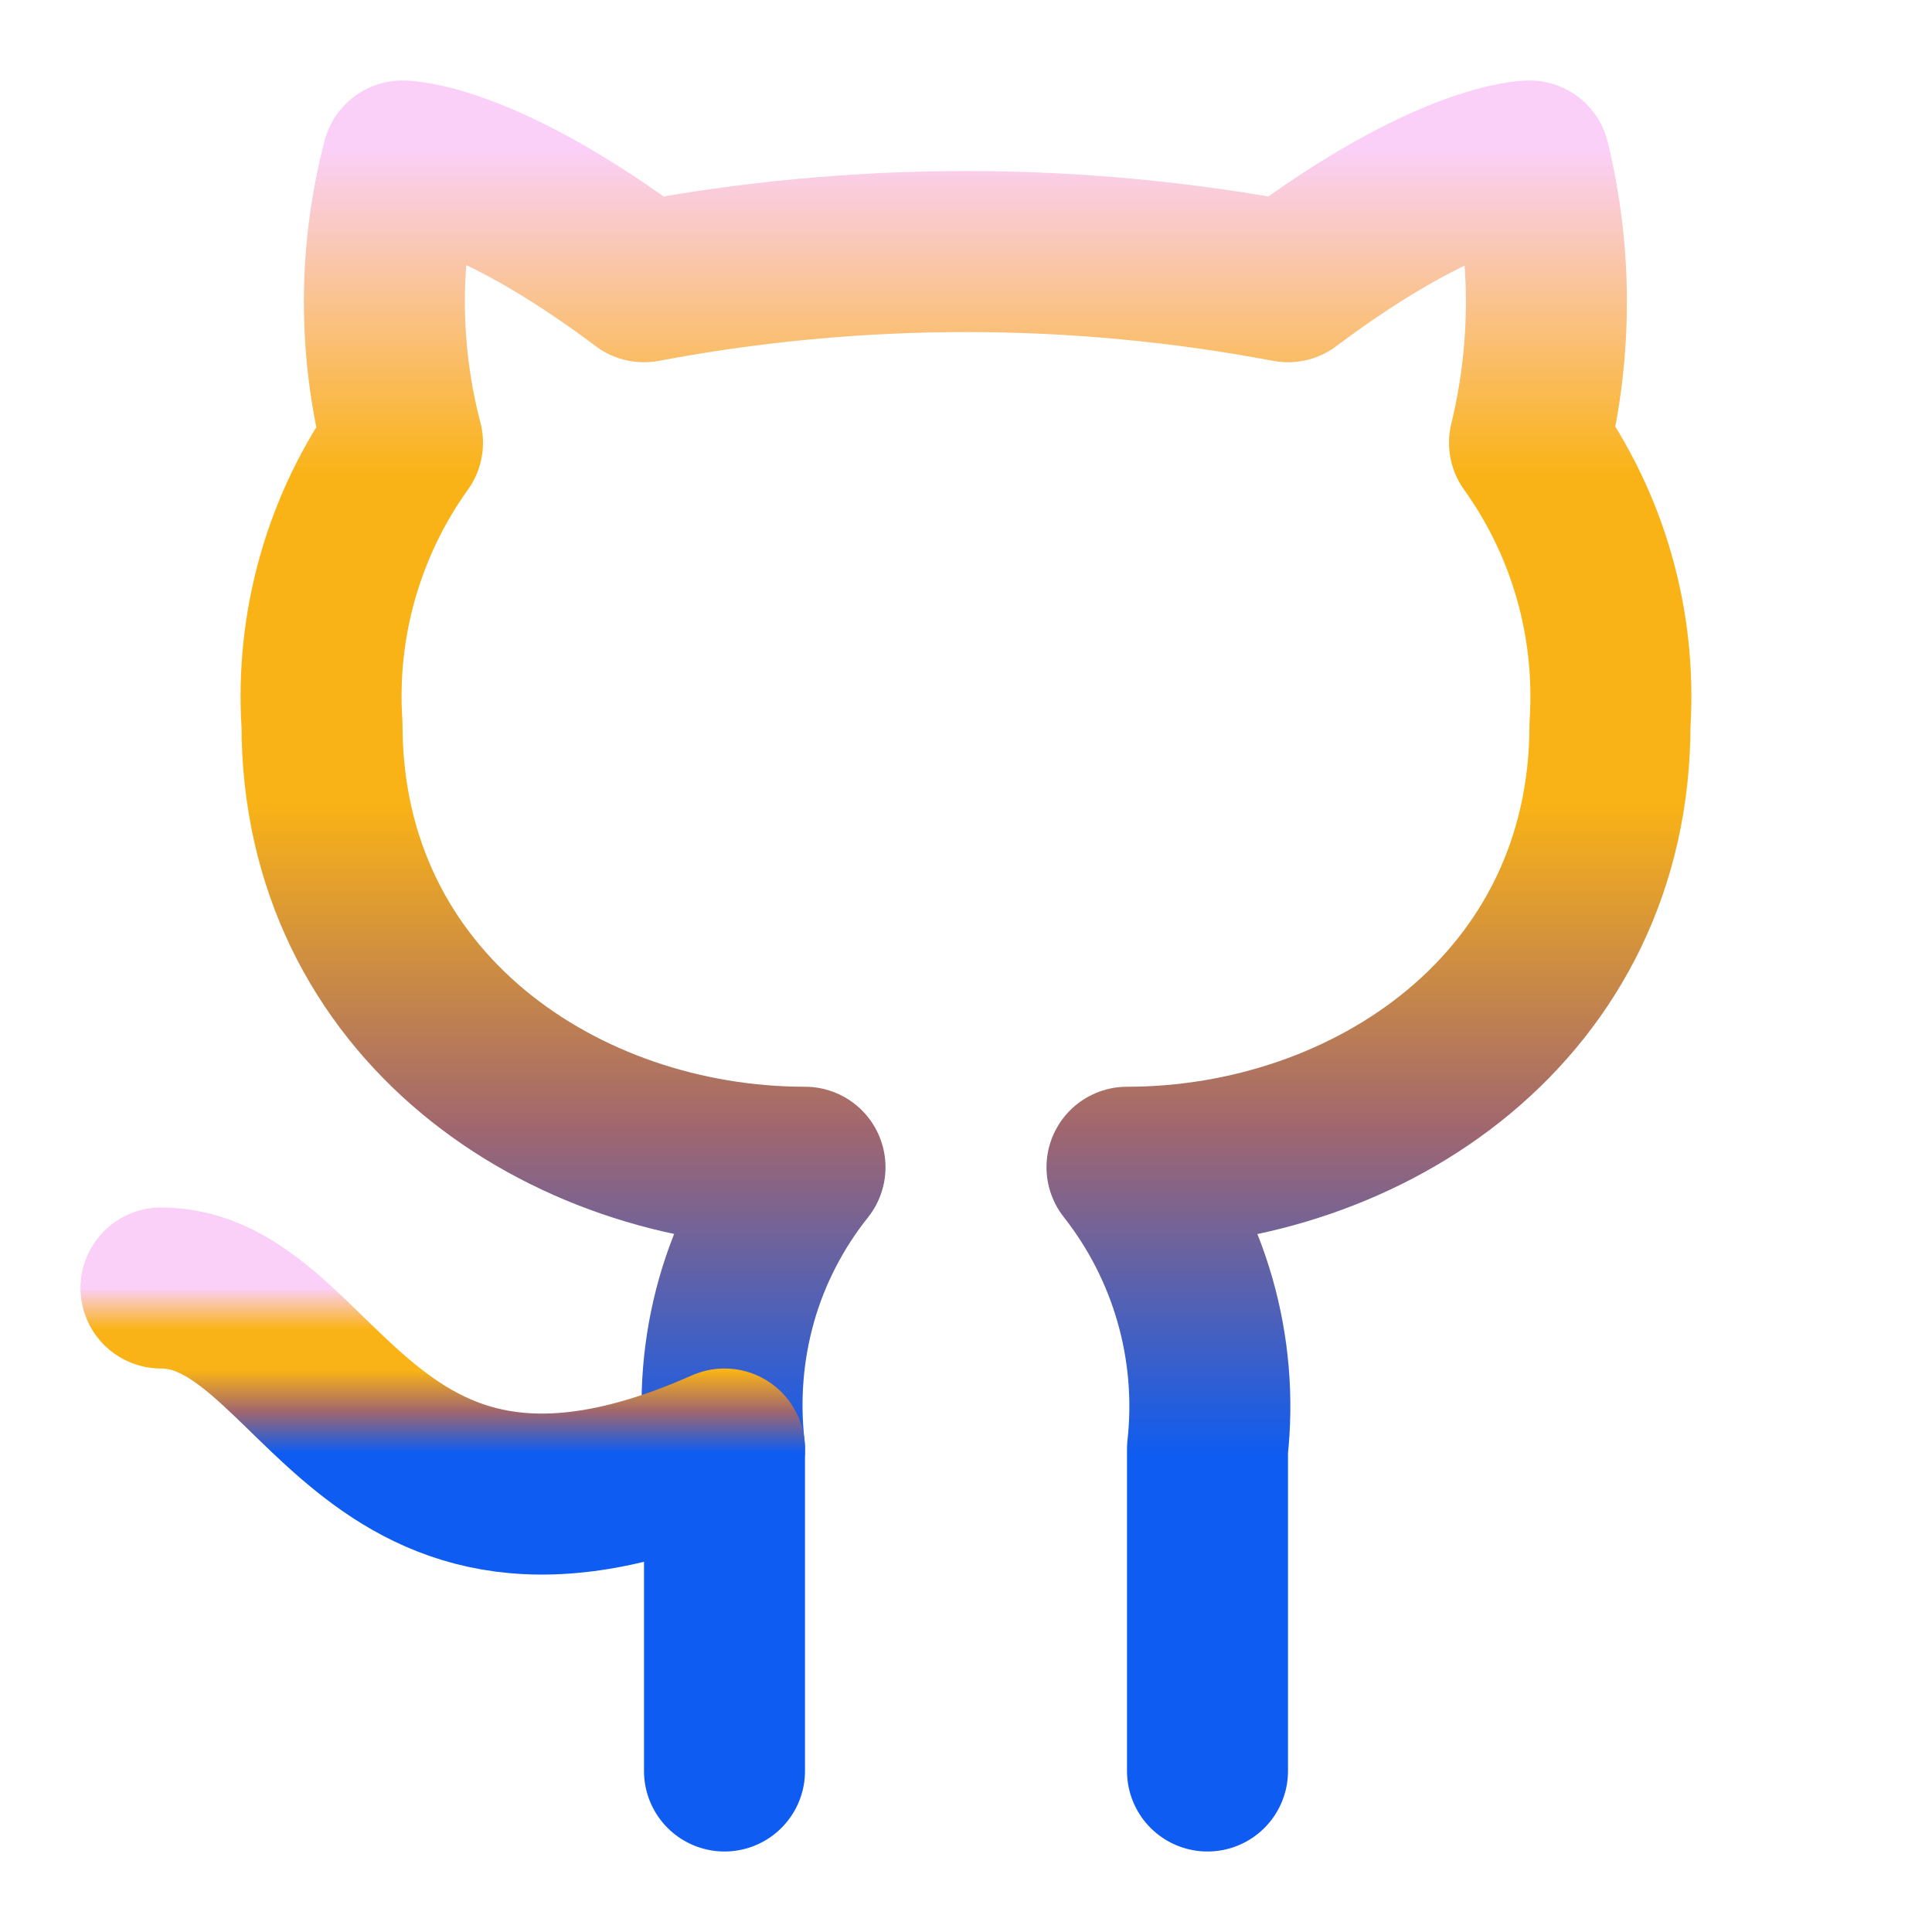
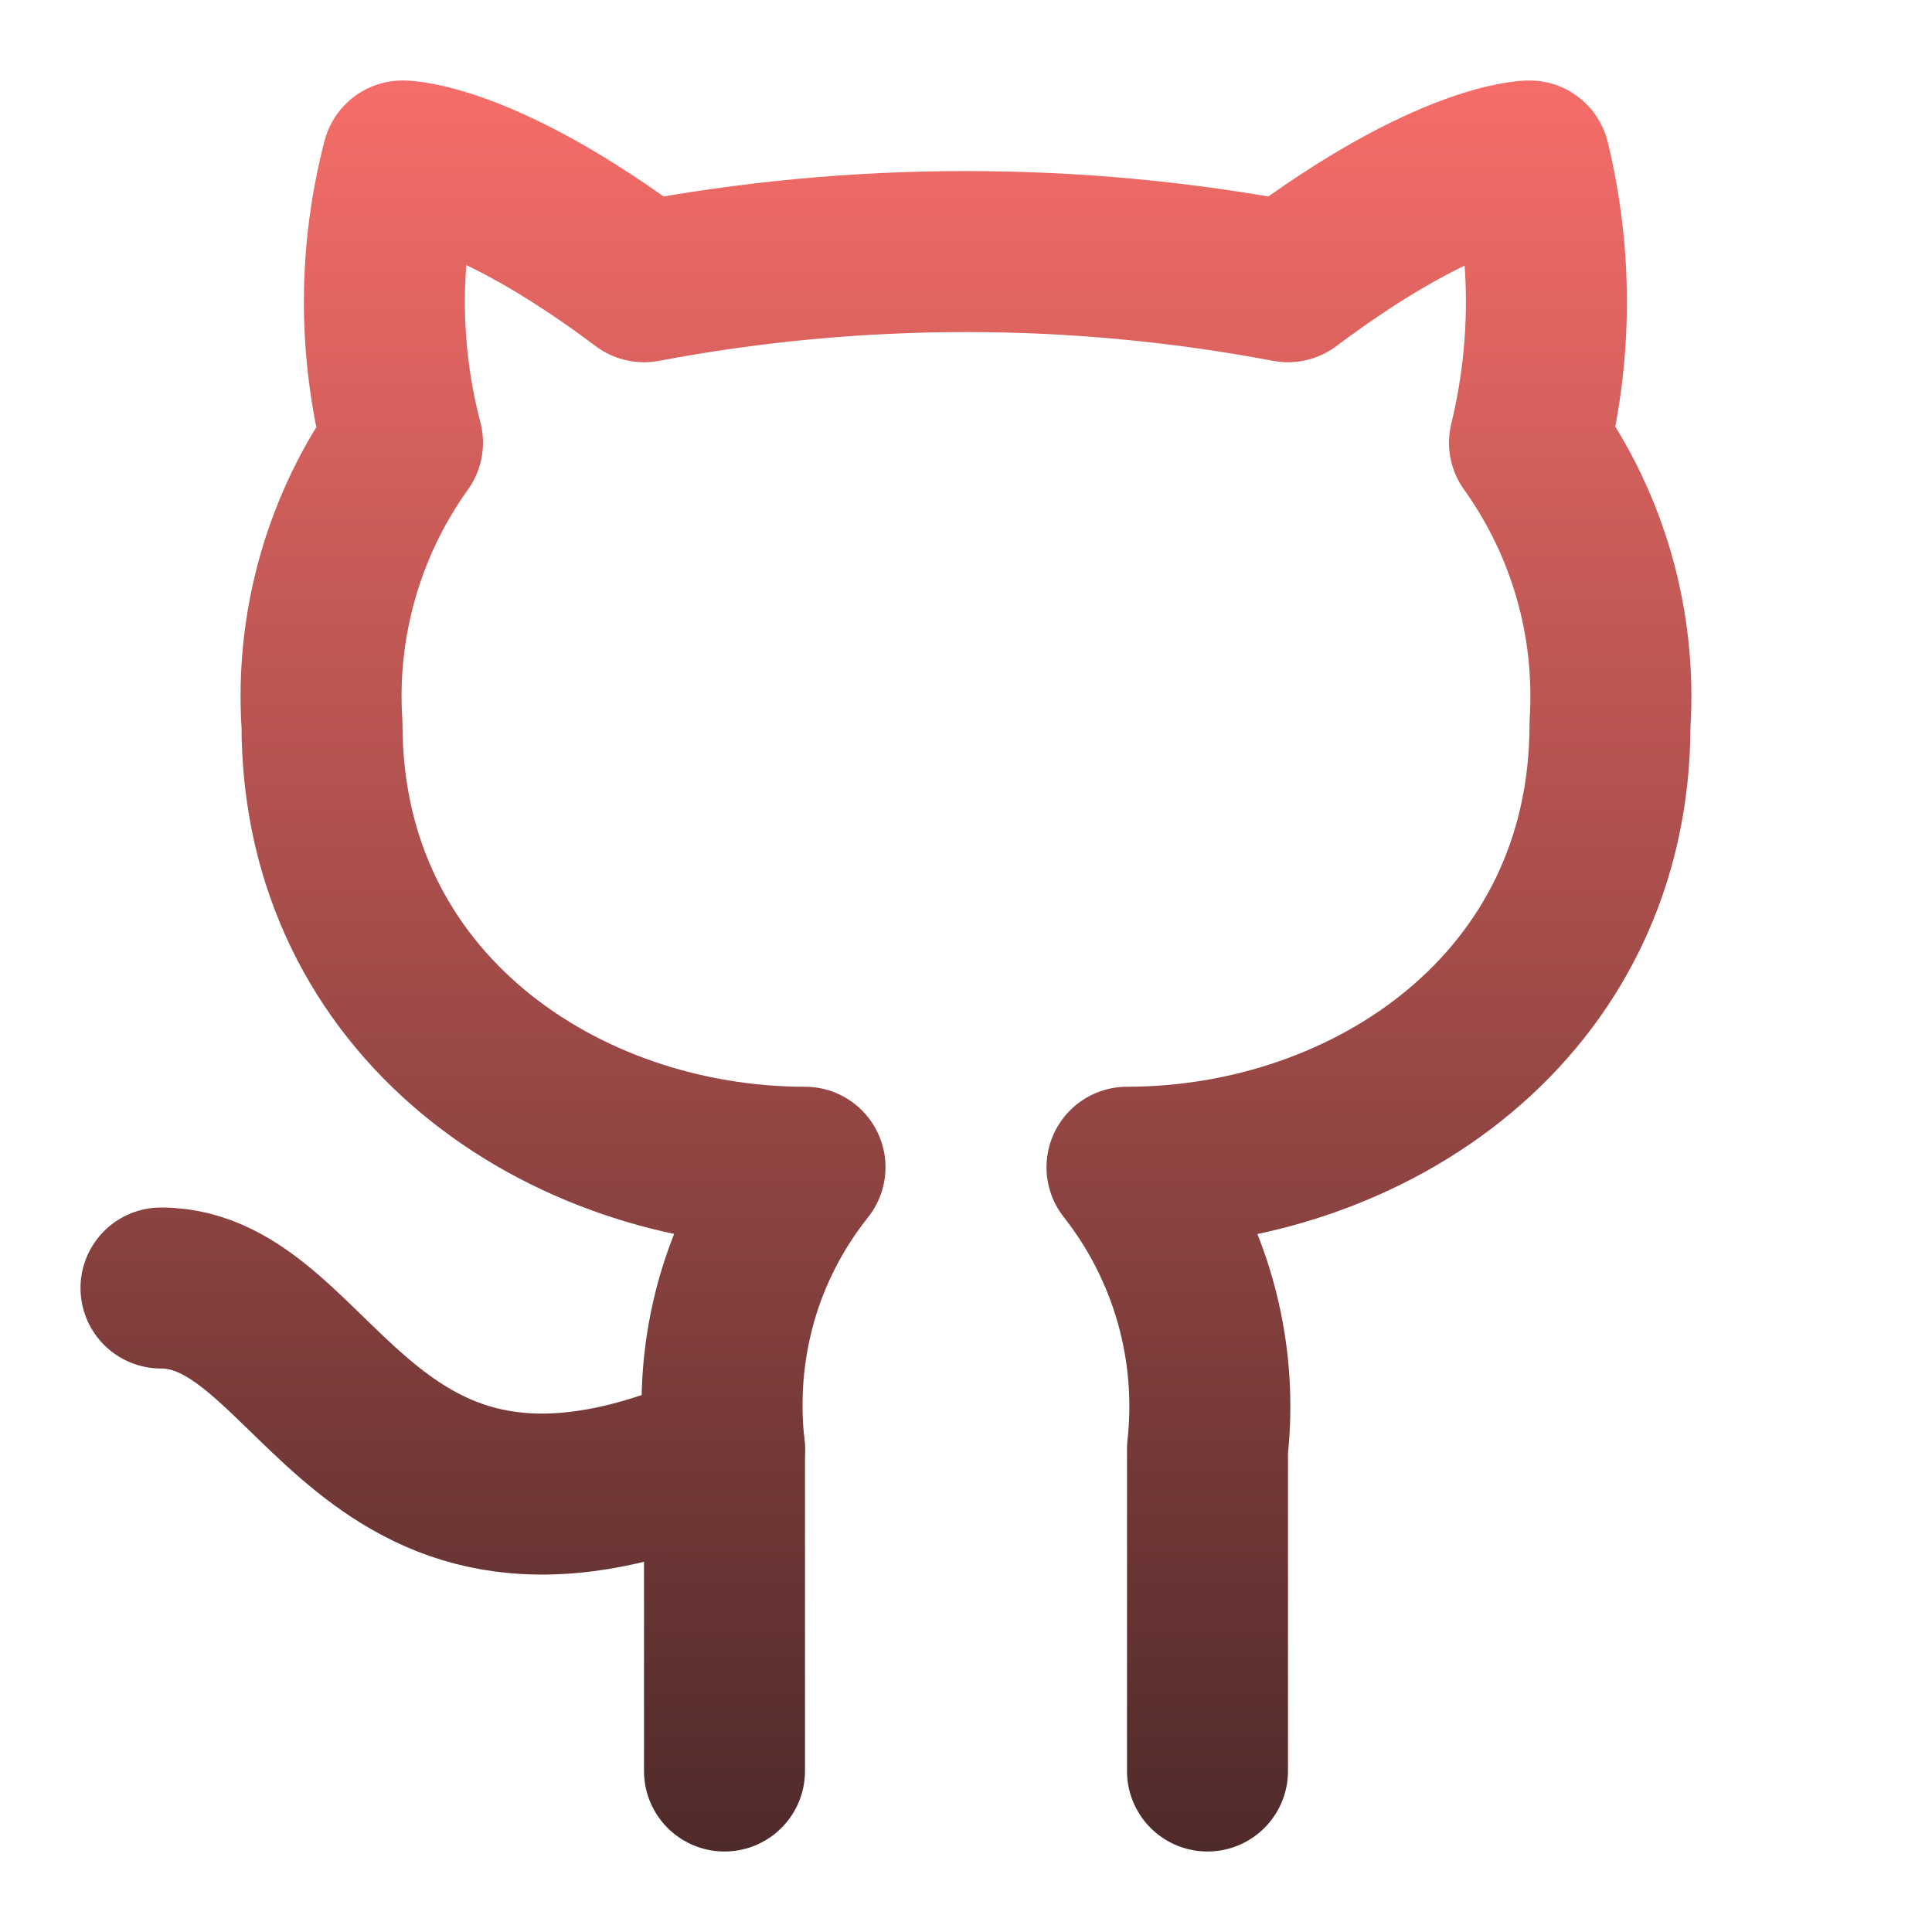
- <svg xmlns="http://www.w3.org/2000/svg" class="lucide lucide-github" width="24" height="24" viewBox="0 0 24 24" fill="none" stroke="url(#sklong-icon-gradient)" stroke-width="2" stroke-linecap="round" stroke-linejoin="round">
+ <svg xmlns="http://www.w3.org/2000/svg" fill="none" stroke="url(#readme-gradient)" stroke-linecap="round" stroke-linejoin="round" stroke-width="2" class="lucide lucide-github" viewBox="0 0 24 24">
  <defs>
-     <linearGradient id="sklong-icon-gradient" x1="50%" y1="0%" x2="50%" y2="100%">
-       <stop offset="0%" stop-color="#FAD0F8" />
-       <stop offset="20%" stop-color="#FAB316" />
-       <stop offset="40%" stop-color="#FAB316" />
-       <stop offset="60%" stop-color="#A0666F" />
-       <stop offset="80%" stop-color="#0E5CF1" />
-       <stop offset="100%" stop-color="#0E5CF1" />
+     <linearGradient id="readme-gradient" x1="12" y1="0" x2="12" y2="24" gradientUnits="userSpaceOnUse">
+       <stop offset="0" stop-color="#FD706B" />
+       <stop offset="1" stop-color="#472727" />
    </linearGradient>
  </defs>
-   <path d="M15 22v-4a4.8 4.8 0 0 0-1-3.5c3 0 6-2 6-5.5.08-1.25-.27-2.48-1-3.5.28-1.15.28-2.35 0-3.5 0 0-1 0-3 1.5-2.64-.5-5.36-.5-8 0C6 2 5 2 5 2c-.3 1.15-.3 2.35 0 3.5A5.403 5.403 0 0 0 4 9c0 3.5 3 5.5 6 5.5-.39.49-.68 1.05-.85 1.65-.17.6-.22 1.23-.15 1.85v4" />
+   <path d="M15 22v-4a4.8 4.8 0 0 0-1-3.5c3 0 6-2 6-5.5.08-1.25-.27-2.48-1-3.5.28-1.15.28-2.35 0-3.5 0 0-1 0-3 1.5-2.64-.5-5.36-.5-8 0C6 2 5 2 5 2c-.3 1.15-.3 2.35 0 3.5A5.4 5.4 0 0 0 4 9c0 3.5 3 5.5 6 5.5-.39.49-.68 1.05-.85 1.65S8.93 17.38 9 18v4" />
  <path d="M9 18c-4.51 2-5-2-7-2" />
</svg>
